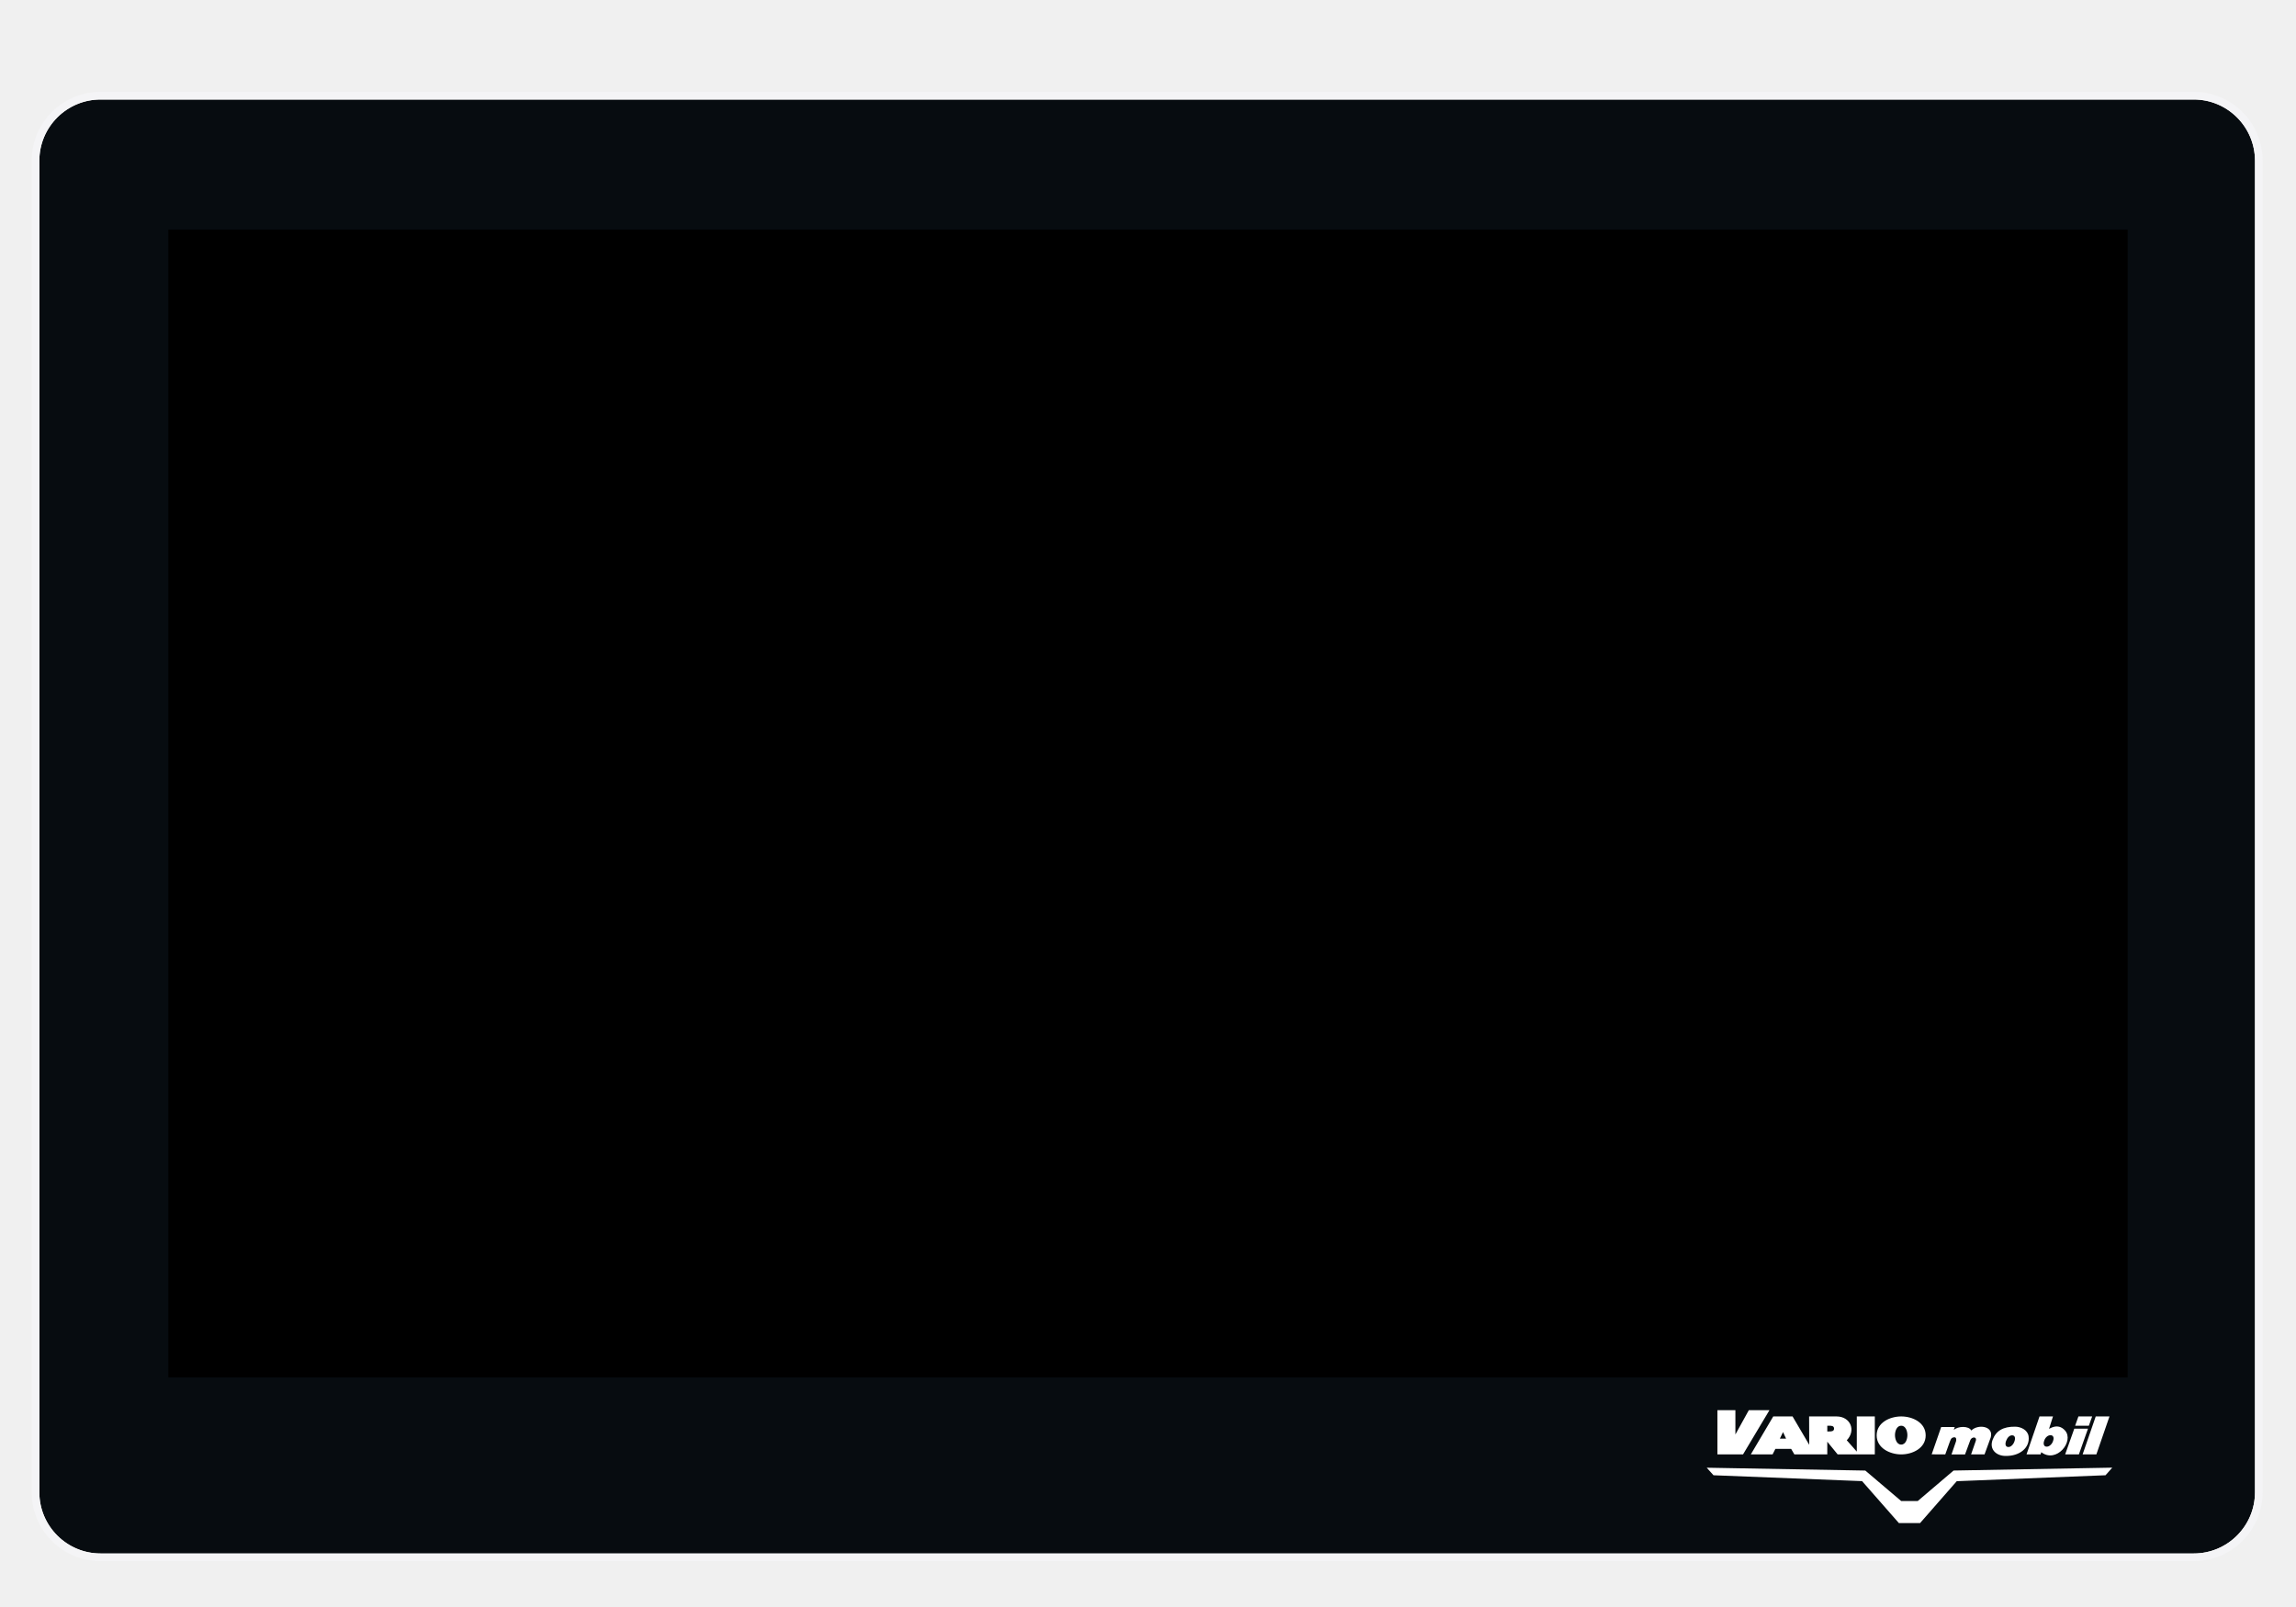
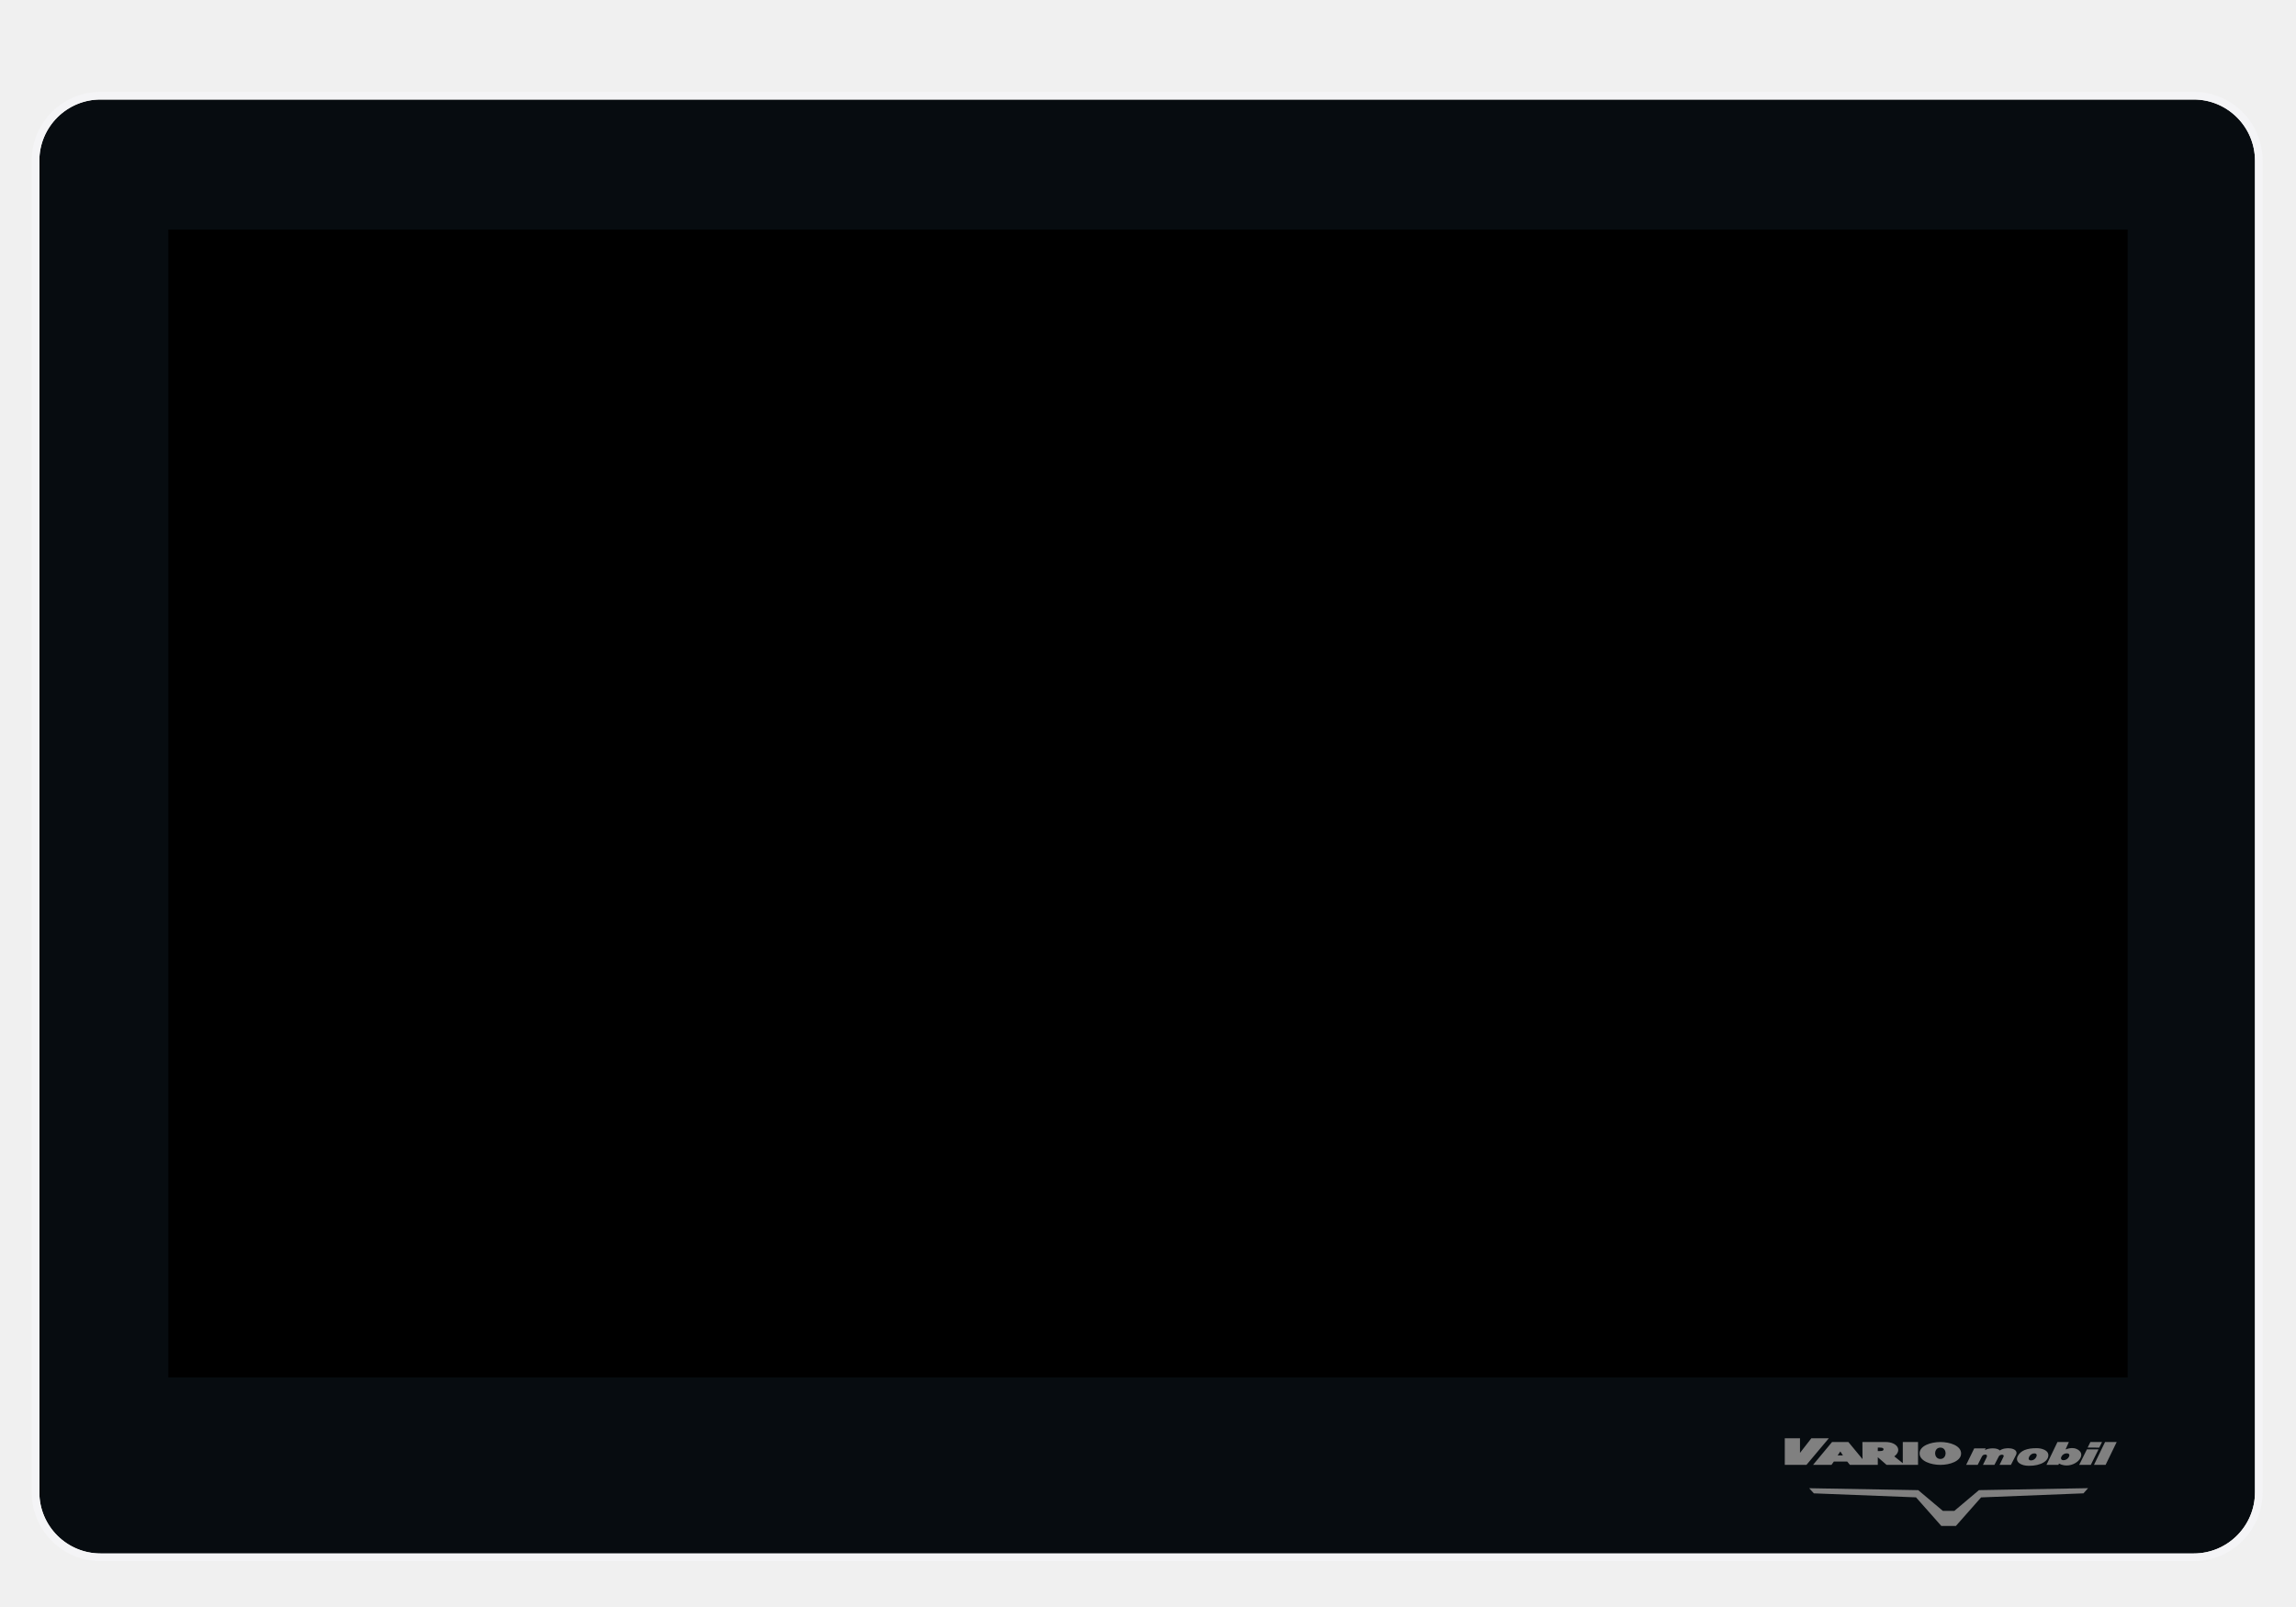
- <svg xmlns="http://www.w3.org/2000/svg" width="100%" height="100%" viewBox="0 0 5000 3500" version="1.1" xml:space="preserve" style="fill-rule:evenodd;clip-rule:evenodd;">
+ <svg xmlns="http://www.w3.org/2000/svg" width="100%" height="100%" viewBox="0 0 10000 7000" version="1.1" xml:space="preserve" style="fill-rule:evenodd;clip-rule:evenodd;">
  <g>
-     <path d="M4910.68,350.075L4910.68,3250.08C4910.68,3323.66 4850.93,3383.41 4777.34,3383.41L219.008,3383.41C145.42,3383.41 85.675,3323.66 85.675,3250.08L85.675,350.075C85.675,276.486 145.42,216.742 219.008,216.742L4777.34,216.742C4850.93,216.742 4910.68,276.486 4910.68,350.075Z" style="fill:rgb(7,12,16);" />
-     <path d="M3716.71,3196.64L3731.51,3213.06L4055.05,3225.84L4135.15,3317.17L4181.34,3317.2L4261.18,3225.99L4585.19,3213.05L4599.89,3196.5L4254.29,3202.79L4176.29,3269.17L4140.16,3269.16L4062.06,3202.83L3716.71,3196.64Z" style="fill:white;fill-rule:nonzero;" />
-     <path d="M4919.01,350.075L4919.01,3250.08C4919.01,3328.26 4855.53,3391.74 4777.34,3391.74L219.008,3391.74C140.82,3391.74 77.342,3328.26 77.342,3250.08L77.342,350.075C77.342,271.887 140.82,208.408 219.008,208.408L4777.34,208.408C4855.53,208.408 4919.01,271.887 4919.01,350.075Z" style="fill:none;stroke:rgb(244,244,246);stroke-width:16.67px;" />
-     <path d="M4086.79,3126.21C4086.79,3098.25 4115.77,3084.95 4140.25,3084.95C4164.73,3084.95 4193.55,3098.07 4193.55,3126.21C4193.55,3154.35 4164.63,3167.65 4140.25,3167.65C4115.87,3167.65 4086.79,3154.01 4086.79,3126.21ZM4126.69,3125.61C4126.69,3133.63 4130.11,3146.25 4140.25,3146.25C4150.39,3146.25 4153.73,3133.63 4153.73,3125.61C4153.73,3117.59 4150.31,3105.15 4140.25,3105.15C4130.19,3105.15 4126.69,3117.59 4126.69,3125.61ZM3979.27,3117.69L3983.45,3117.69C3988.05,3117.69 3994.03,3117.43 3994.03,3111.47C3994.03,3105.51 3988.41,3105.17 3983.89,3105.17L3979.29,3105.17L3979.29,3117.71L3979.27,3117.69ZM4043.55,3161.51L4021.73,3136.87C4042.53,3115.29 4029.65,3084.95 3999.39,3084.95L3939.71,3084.95L3939.97,3146.75L3903.65,3084.95L3861.61,3084.95L3812.75,3167.65L3860.15,3167.65L3866.29,3155.55L3900.57,3155.55L3907.57,3167.57L3979.27,3167.65L3979.27,3139.95L4001.87,3167.65L4082.79,3167.65L4082.79,3084.95L4043.57,3084.95L4043.57,3161.51L4043.55,3161.51ZM3876.01,3133.37L3889.57,3133.37L3882.91,3119.05L3876.01,3133.37ZM3740.03,3167.65L3740.03,3071.31L3779.17,3071.31L3779.17,3124.25L3808.41,3071.31L3853.35,3071.31L3795.79,3167.65L3740.03,3167.65ZM4535.33,3167.65L4563.89,3084.95L4593.81,3084.95L4565.25,3167.65L4535.33,3167.65ZM4497.29,3167.65L4517.15,3111.63L4546.99,3111.63L4527.21,3167.65L4493.89,3167.65L4497.29,3167.65ZM4519.03,3105.15L4526.19,3084.95L4556.11,3084.95L4548.87,3105.23L4519.03,3105.15ZM4441.45,3084.95L4470.79,3084.95L4462.27,3111.71C4461.75,3113.41 4480.77,3097.39 4496.97,3115.55C4517.69,3138.83 4478.55,3188.03 4445.29,3162.87L4443.85,3167.65L4413.15,3167.65L4441.45,3084.95ZM4471.05,3138.15C4472.33,3134.39 4472.41,3131.41 4471.31,3129.19C4470.29,3126.97 4468.25,3125.87 4465.35,3125.87C4462.45,3125.87 4459.63,3126.97 4457.17,3129.19C4454.61,3131.41 4452.73,3134.39 4451.55,3138.15C4450.27,3141.81 4450.19,3144.89 4451.21,3147.19C4452.23,3149.57 4454.19,3150.77 4457.17,3150.77C4459.99,3150.77 4462.79,3149.57 4465.35,3147.19C4467.99,3144.89 4469.87,3141.81 4471.07,3138.15L4471.05,3138.15ZM4367.71,3170.97C4347.85,3171.13 4331.55,3156.99 4339.23,3136.09C4346.57,3116.31 4362.17,3106.85 4388.77,3107.27C4401.47,3107.45 4415.89,3114.85 4417.67,3128.33C4420.99,3152.79 4398.65,3171.55 4367.71,3170.97ZM4373.17,3151.53C4375.89,3151.71 4378.45,3150.67 4380.93,3148.47C4383.49,3146.25 4385.45,3143.27 4386.81,3139.43C4388.17,3135.59 4388.43,3132.43 4387.67,3130.05C4386.81,3127.57 4385.11,3126.29 4382.39,3126.13C4379.57,3125.87 4377.01,3126.89 4374.45,3129.11C4372.07,3131.33 4370.11,3134.39 4368.65,3138.23C4367.29,3142.07 4367.03,3145.23 4367.79,3147.61C4368.65,3150.09 4370.43,3151.37 4373.17,3151.53ZM4206.63,3167.47L4227.35,3107.95L4256.85,3107.95L4254.71,3114.43C4264.01,3105.81 4287.37,3105.05 4292.99,3115.63C4306.81,3101.39 4341.75,3105.23 4335.37,3130.21L4321.73,3167.65L4292.41,3167.65C4294.11,3162.61 4295.83,3157.93 4297.53,3152.99C4299.33,3147.95 4301.03,3142.93 4302.73,3137.99C4302.91,3137.57 4303.07,3136.79 4303.15,3135.95C4303.15,3135.09 4303.15,3134.07 4302.81,3133.31C4302.39,3132.03 4301.11,3131.35 4300.09,3131.01C4298.05,3130.41 4294.37,3131.35 4292.41,3133.91C4291.31,3135.45 4290.87,3135.95 4290.53,3137.15L4279.27,3167.67L4249.77,3167.67L4259.65,3139.19C4261.77,3129.47 4256.23,3129.31 4251.47,3131.43C4248.91,3132.87 4247.63,3136.11 4246.53,3138.93L4236.21,3167.67L4206.63,3167.49L4206.63,3167.47Z" style="fill:white;" />
+     <path d="M9821.36,700.15L9821.36,6500.16C9821.36,6647.32 9701.86,6766.82 9554.68,6766.82L438.016,6766.82C290.84,6766.82 171.35,6647.32 171.35,6500.16L171.35,700.15C171.35,552.972 290.84,433.484 438.016,433.484L9554.68,433.484C9701.86,433.484 9821.36,552.972 9821.36,700.15Z" style="fill:rgb(7,12,16);" />
+     <path d="M7879.64,6482.56L7900,6504.94L8345.02,6522.36L8455.2,6646.9L8518.74,6646.94L8628.56,6522.56L9074.24,6504.92L9094.46,6482.36L8619.08,6490.94L8511.8,6581.44L8462.1,6581.44L8354.68,6491L7879.64,6482.56Z" style="fill:rgb(128,128,128);fill-rule:nonzero;" />
+     <path d="M9838.02,700.15L9838.02,6500.16C9838.02,6656.52 9711.06,6783.48 9554.68,6783.48L438.016,6783.48C281.64,6783.48 154.684,6656.52 154.684,6500.16L154.684,700.15C154.684,543.774 281.64,416.816 438.016,416.816L9554.68,416.816C9711.06,416.816 9838.02,543.774 9838.02,700.15Z" style="fill:none;stroke:rgb(244,244,246);stroke-width:33.34px;" />
+     <path d="M8360.57,6331.02C8360.57,6297.36 8409.65,6281.36 8451.09,6281.36C8492.55,6281.36 8541.35,6297.14 8541.35,6331.02C8541.35,6364.9 8492.37,6380.9 8451.09,6380.9C8409.81,6380.9 8360.57,6364.48 8360.57,6331.02ZM8428.13,6330.3C8428.13,6339.96 8433.93,6355.14 8451.09,6355.14C8468.27,6355.14 8473.93,6339.96 8473.93,6330.3C8473.93,6320.64 8468.13,6305.66 8451.09,6305.66C8434.07,6305.66 8428.13,6320.64 8428.13,6330.3ZM8178.53,6320.76L8185.61,6320.76C8193.39,6320.76 8203.51,6320.44 8203.51,6313.28C8203.51,6306.1 8193.99,6305.7 8186.35,6305.7L8178.55,6305.7L8178.55,6320.78L8178.53,6320.76ZM8287.37,6373.52L8250.41,6343.86C8285.63,6317.88 8263.83,6281.36 8212.59,6281.36L8111.55,6281.36L8111.99,6355.74L8050.49,6281.36L7979.31,6281.36L7896.57,6380.9L7976.83,6380.9L7987.23,6366.34L8045.27,6366.34L8057.13,6380.8L8178.53,6380.9L8178.53,6347.56L8216.79,6380.9L8353.81,6380.9L8353.81,6281.36L8287.39,6281.36L8287.39,6373.52L8287.37,6373.52ZM8003.69,6339.64L8026.65,6339.64L8015.37,6322.4L8003.69,6339.64ZM7773.45,6380.9L7773.45,6264.94L7839.71,6264.94L7839.71,6328.66L7889.23,6264.94L7965.31,6264.94L7867.85,6380.9L7773.45,6380.9ZM9120.05,6380.9L9168.41,6281.36L9219.07,6281.36L9170.71,6380.9L9120.05,6380.9ZM9055.65,6380.9L9089.27,6313.46L9139.79,6313.46L9106.31,6380.9L9049.89,6380.9L9055.65,6380.9ZM9092.45,6305.66L9104.57,6281.36L9155.23,6281.36L9142.97,6305.76L9092.45,6305.66ZM8961.09,6281.36L9010.77,6281.36L8996.35,6313.56C8995.47,6315.62 9027.67,6296.32 9055.11,6318.18C9090.19,6346.22 9023.91,6405.44 8967.59,6375.14L8965.15,6380.9L8913.17,6380.9L8961.09,6281.36ZM9011.21,6345.4C9013.37,6340.86 9013.51,6337.28 9011.65,6334.6C9009.93,6331.94 9006.47,6330.6 9001.57,6330.6C8996.65,6330.6 8991.87,6331.94 8987.71,6334.6C8983.37,6337.28 8980.19,6340.86 8978.19,6345.4C8976.03,6349.8 8975.89,6353.5 8977.61,6356.28C8979.35,6359.14 8982.67,6360.58 8987.71,6360.58C8992.49,6360.58 8997.23,6359.14 9001.57,6356.28C9006.03,6353.5 9009.21,6349.8 9011.25,6345.4L9011.21,6345.4ZM8836.23,6384.9C8802.61,6385.1 8775.01,6368.06 8788.01,6342.92C8800.45,6319.1 8826.85,6307.72 8871.89,6308.22C8893.39,6308.44 8917.81,6317.34 8920.83,6333.58C8926.45,6363.02 8888.63,6385.6 8836.23,6384.9ZM8845.49,6361.5C8850.09,6361.72 8854.43,6360.46 8858.61,6357.82C8862.95,6355.14 8866.27,6351.56 8868.57,6346.94C8870.87,6342.32 8871.31,6338.5 8870.03,6335.64C8868.57,6332.66 8865.69,6331.12 8861.09,6330.92C8856.31,6330.6 8851.99,6331.84 8847.65,6334.52C8843.61,6337.18 8840.31,6340.86 8837.83,6345.48C8835.53,6350.1 8835.09,6353.92 8836.37,6356.78C8837.83,6359.76 8840.85,6361.3 8845.49,6361.5ZM8563.49,6380.68L8598.57,6309.04L8648.53,6309.04L8644.91,6316.84C8660.65,6306.46 8700.21,6305.54 8709.71,6318.28C8733.11,6301.14 8792.27,6305.76 8781.47,6335.84L8758.39,6380.9L8708.73,6380.9C8711.61,6374.84 8714.53,6369.2 8717.41,6363.26C8720.45,6357.18 8723.33,6351.14 8726.21,6345.2C8726.51,6344.7 8726.79,6343.76 8726.93,6342.74C8726.93,6341.7 8726.93,6340.48 8726.35,6339.56C8725.63,6338.02 8723.47,6337.2 8721.75,6336.8C8718.29,6336.08 8712.05,6337.2 8708.73,6340.28C8706.87,6342.14 8706.13,6342.74 8705.55,6344.18L8686.49,6380.92L8636.53,6380.92L8653.27,6346.64C8656.85,6334.94 8647.47,6334.76 8639.41,6337.3C8635.09,6339.04 8632.91,6342.94 8631.05,6346.34L8613.57,6380.92L8563.49,6380.72L8563.49,6380.68Z" style="fill:rgb(128,128,128);" />
  </g>
-   <rect x="366.667" y="500" width="4266.67" height="2500" style="fill:rgb(7,12,16);" />
-   <rect x="366.667" y="500" width="4266.67" height="2500" />
+   <rect x="733.334" y="1000" width="8533.34" height="5000" style="fill:rgb(7,12,16);" />
+   <rect x="733.334" y="1000" width="8533.34" height="5000" />
</svg>
